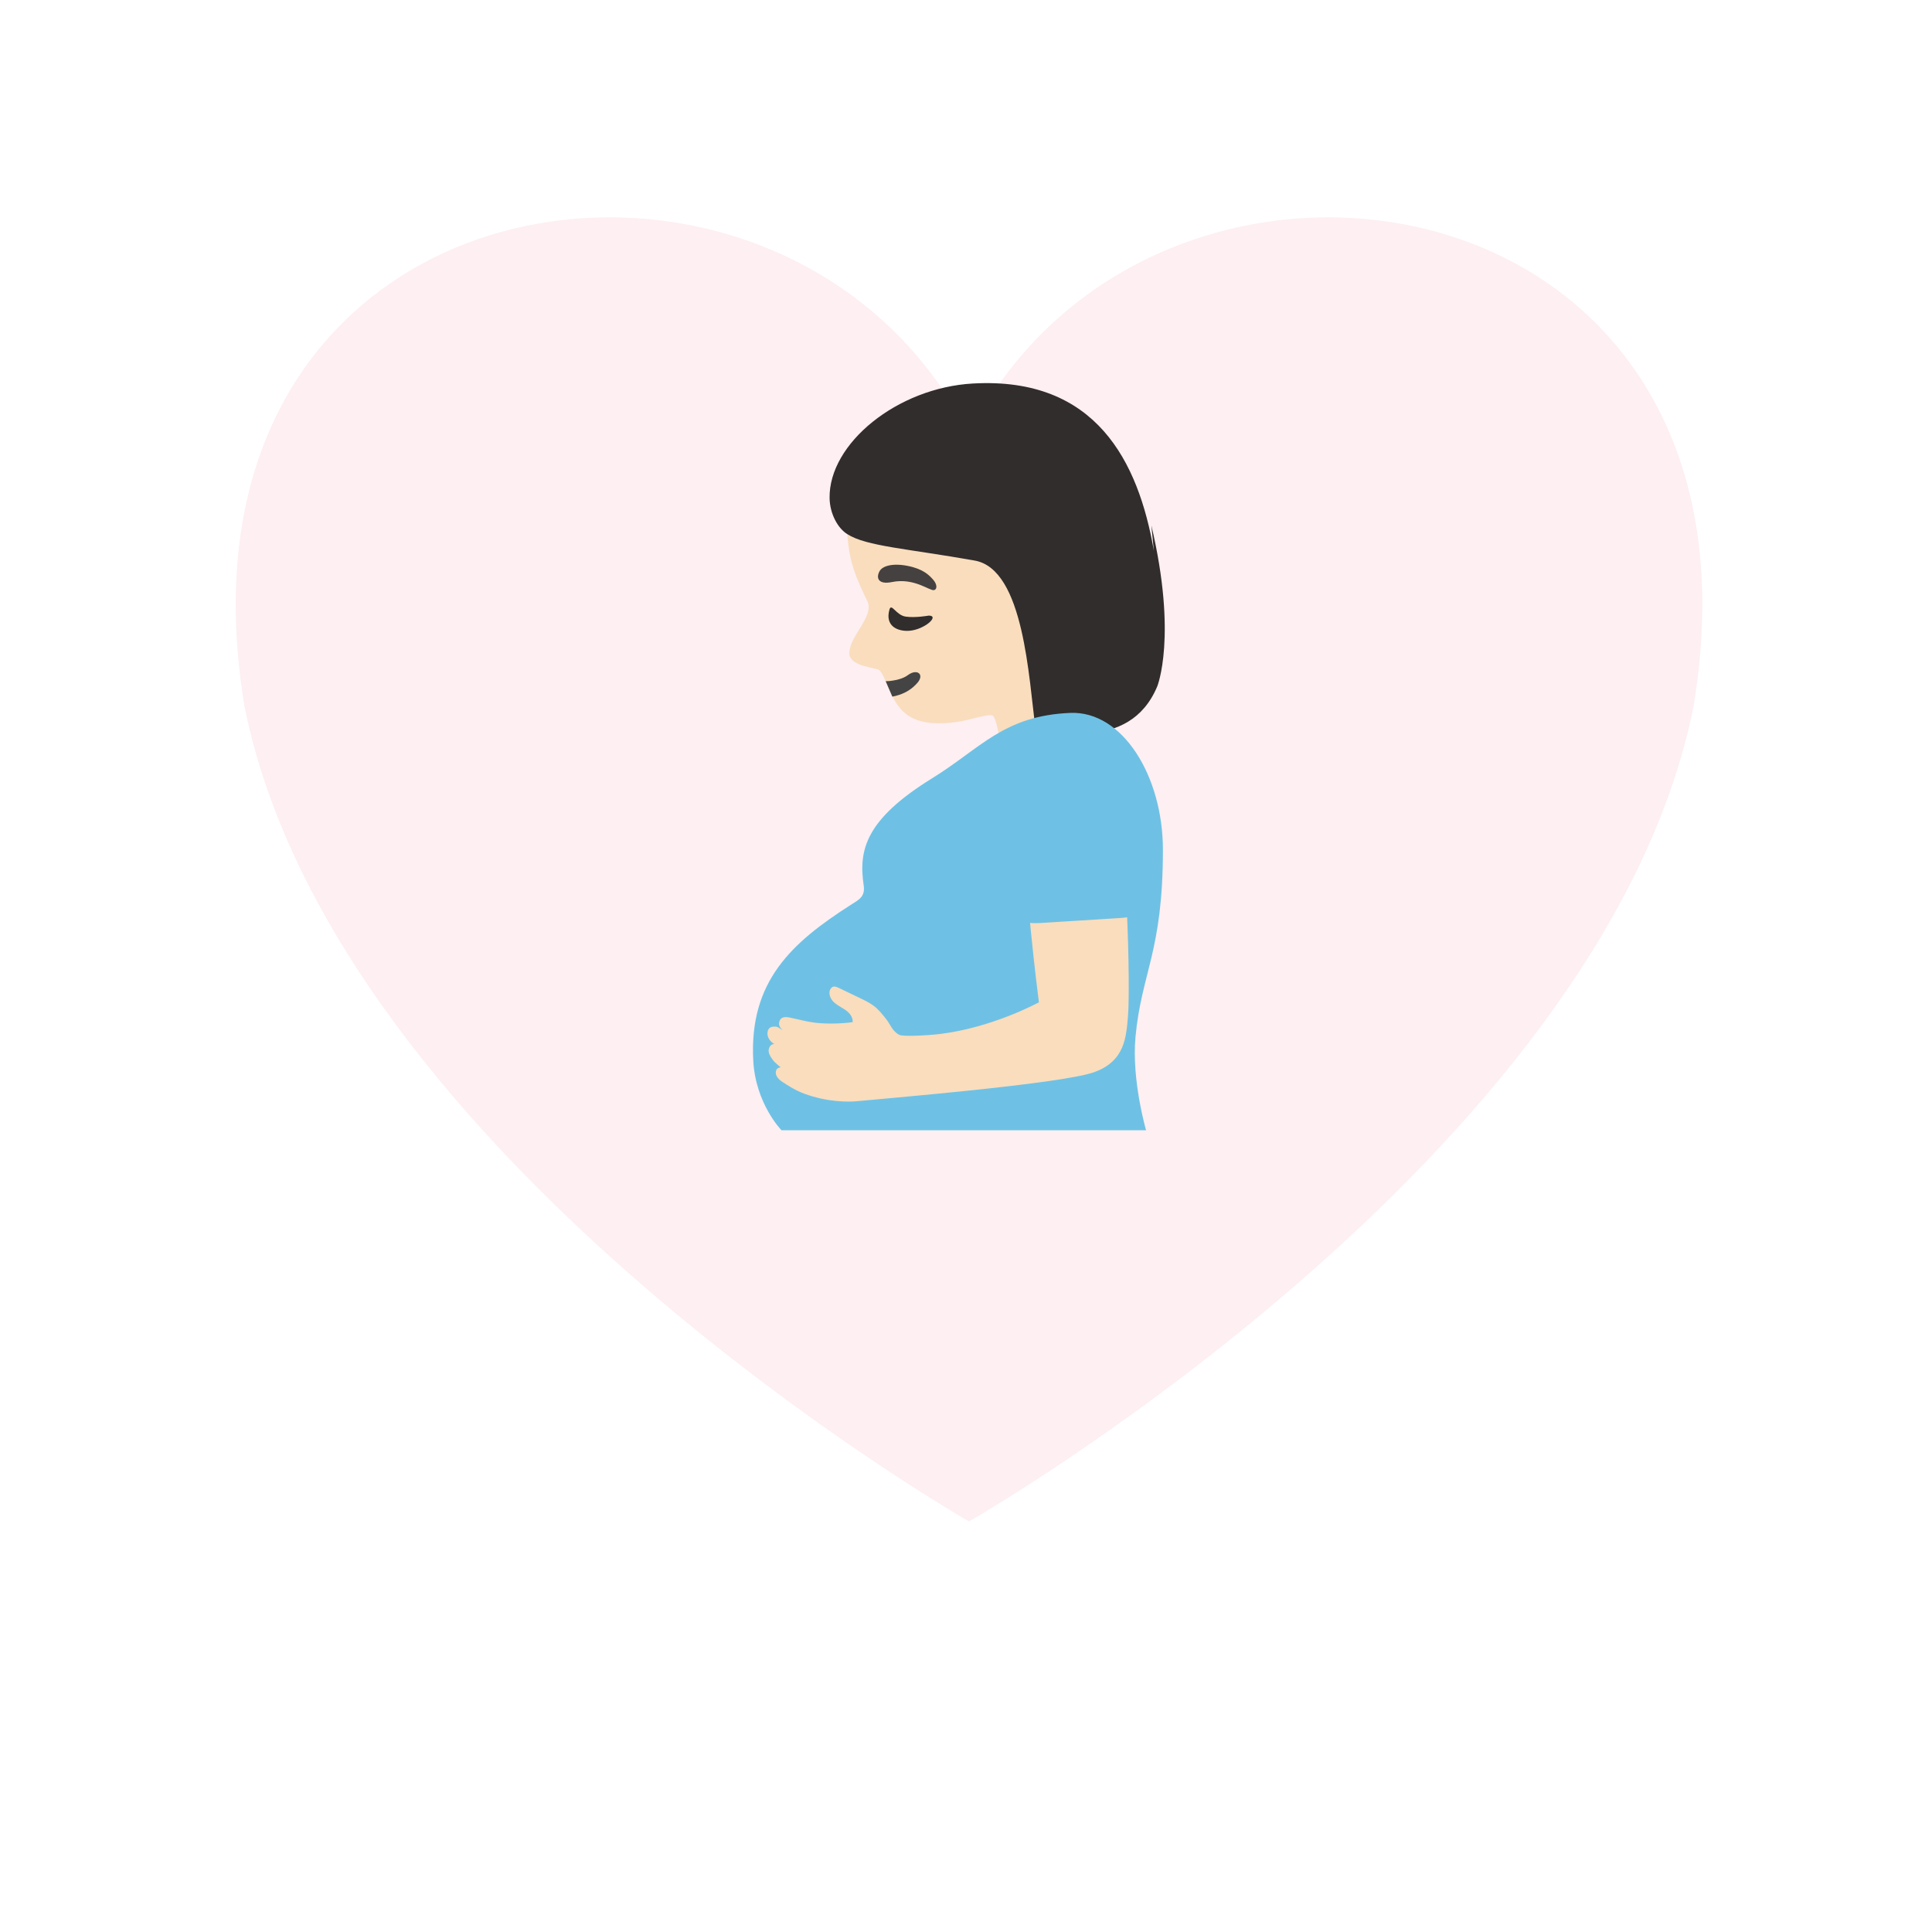
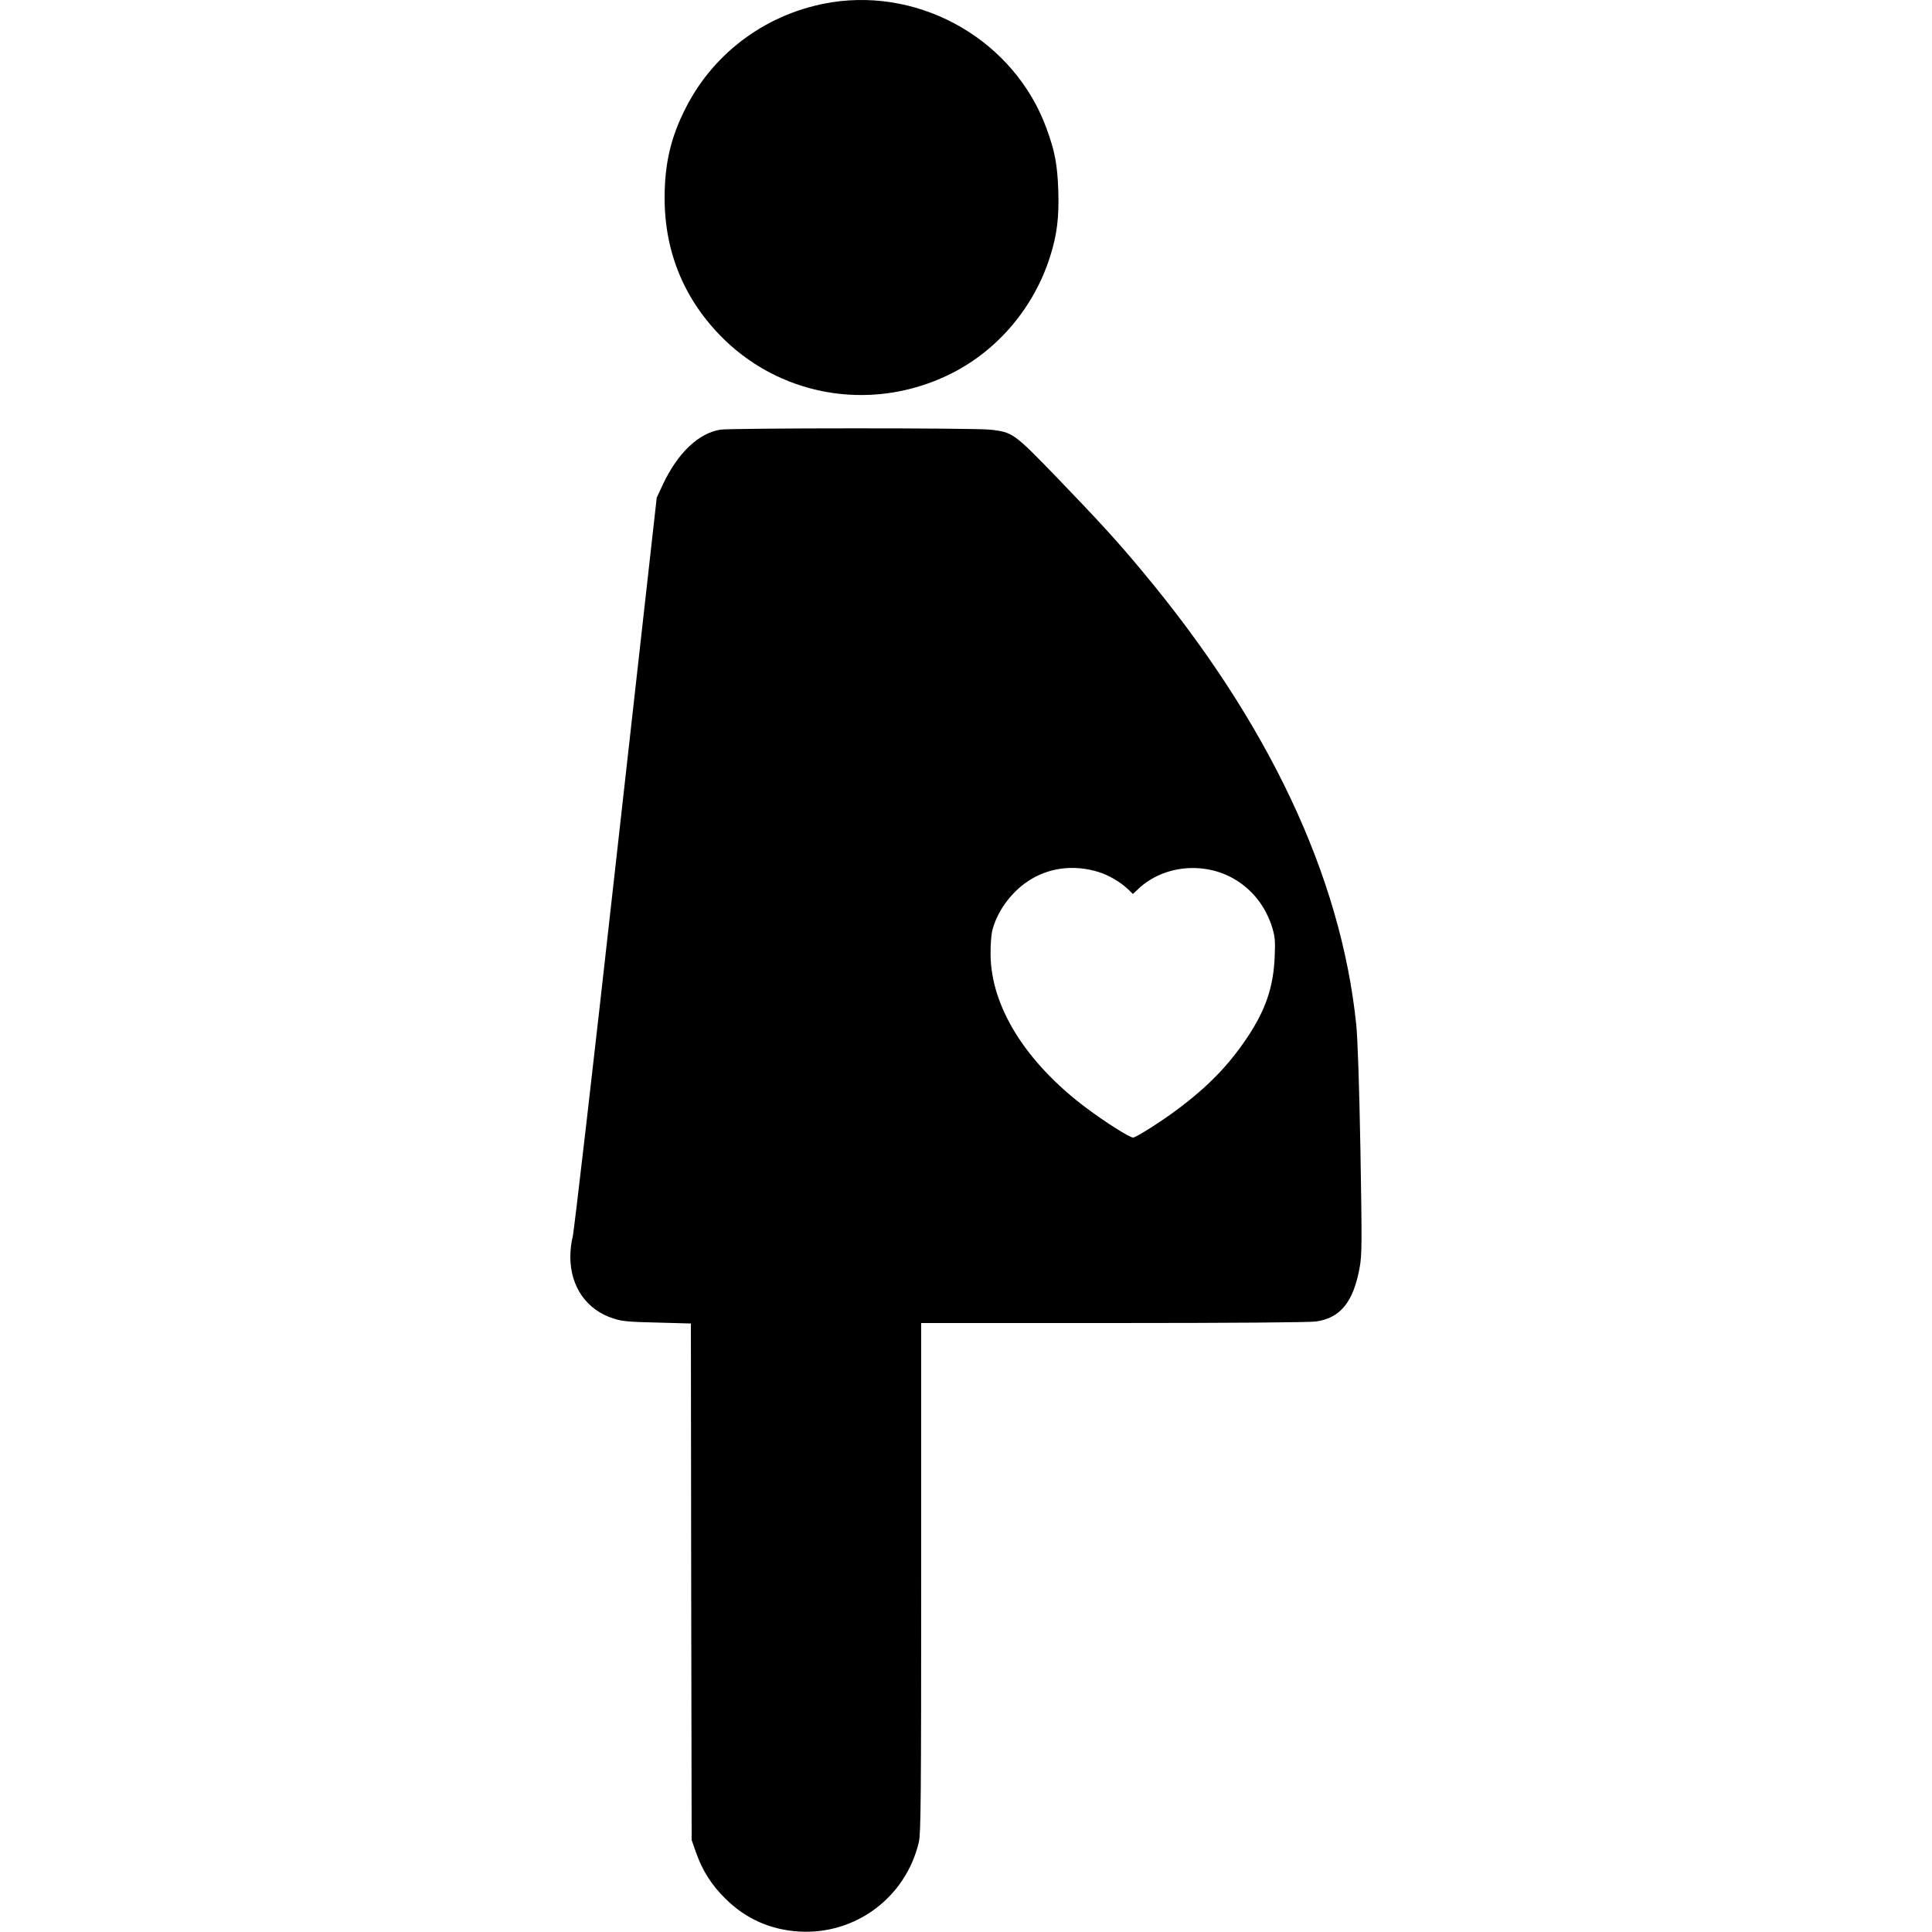
- <svg xmlns="http://www.w3.org/2000/svg" width="800px" height="800px" viewBox="0 0 160 160">
-   <g transform="scale(1.5) translate(-26.5, -26)">
-     <path d="M80 50               C70 30, 35 35, 40 65               C45 90, 80 110, 80 110               C80 110, 115 90, 120 65               C125 35, 90 30, 80 50 Z" fill="#f9c9d2" opacity="0.3" />
-     <g transform="translate(57, 45) scale(0.35)">
-       <path d="M89.34 33.93c2.42-10-3.21-21.17-11.35-24.57c-5.99-2.49-12.92-1.99-18.92.2c-9.28 3.23-13.27 11.47-12.55 20.43c.29 4.62 1.55 7.21 3.26 10.78c.79 2.41-3.03 5.42-2.94 8.06c.04 1.97 4.24 2.26 4.63 2.53c.42.27.8 1.11 1.06 1.76c1.84 4.54 3.45 7.49 11.23 6.49c2.63-.42 5.18-1.4 5.71-.99c.6.47 1.03 3.54 1.14 4.19c.29 1.69-2.01 5.35-2.01 5.35l19.54-2.24l1.5.31s-5.87-16.24-2.41-27.4c.48-1.51 1.79-3.75 2.11-4.9z" fill="#f9ddbd" />
-       <path d="M52.57 53.17c.38 0 .77-.03 1.14-.1c.91-.13 1.75-.41 2.39-.88c1.42-1.04 2.63-.11 1.48 1.23a6.36 6.36 0 0 1-2.87 1.9c-.36.12-.73.22-1.09.28l-1.05-2.43z" fill="#444" />
-       <path d="M94.87 32.58C92.43 18.53 85.75 5.12 66.33 6.21c-11.93.67-22.75 9.46-22.61 18.08c.04 2.45 1.29 4.77 2.81 5.69c2.98 1.91 9.44 2.27 20.08 4.16c7.81 1.38 8.51 18.65 9.62 26.68l8.33.56c4.44-.32 8.63-2.09 10.85-7.4c0-.01 3.2-7.86-.93-25.38z" fill="#312d2d" />
-       <path d="M59.38 42.82c1.77.04-.76 2.27-3.16 2.4c-1.74.1-3.79-.71-3.06-3.34c.31-1.12 1.03.87 2.55 1.1c1.52.23 3.67-.16 3.67-.16z" fill="#312d2d" />
-       <path d="M53.55 37.53c-2.08.43-2.56-.58-1.95-1.71c.45-.83 2.05-1.31 4.43-.84c2.45.48 3.39 1.45 4.04 2.19c.65.75.63 1.53.12 1.63c-.69.15-3.12-1.99-6.64-1.27z" fill="#454140" />
-       <path d="M36.13 124h57.51s-2.29-7.91-1.67-14.68c.95-10.22 4.33-13.44 4.33-29.56c0-11.58-6.34-21.93-14.61-21.59c-10.51.44-14.05 5.53-21.82 10.33C49.36 75 48.27 79.83 49.1 85.39c.26 1.78-.75 2.25-2.08 3.09c-9.18 5.88-16.01 11.97-15.34 24.53c.36 6.82 4.45 10.99 4.45 10.99z" fill="#6ec1e4" />
-       <path d="M88.24 70.96c-2.65-5.96-12.42-2.8-13.47 4.75c-.88 6.33 1.97 28.11 1.97 28.11s-7.27 3.99-15.61 5c-1.99.24-5.81.43-6.4.14c-1.06-.52-1.45-1.65-1.95-2.31c-.62-.81-1.26-1.63-2.08-2.26c-.62-.47-1.34-.82-2.04-1.16c-1.17-.56-2.35-1.12-3.52-1.69c-.29-.14-.63-.28-.92-.16c-.15.07-.27.2-.36.34c-.38.66-.04 1.53.51 2.06s1.27.84 1.89 1.28s1.17 1.13 1.1 1.89c-1.72.26-4.26.3-5.92.09c-1.61-.21-2.26-.45-3.45-.69c-.61-.13-1.78-.51-2.14.37c-.29.69.08 1.14.46 1.49c-.16-.11-.38-.25-.64-.4c-.14-.08-.32-.21-.93-.14c-.58.07-.77.54-.81.89c-.13 1.18 1.03 1.85 1.09 1.84c0 0-.72-.06-.9.86c-.1.53.23 1.09.62 1.62s1.26 1.19 1.26 1.19s-.6.05-.73.55c-.2.76.37 1.41 1.37 1.99c0 0 1.53 1.06 3.11 1.64c3.66 1.33 6.9 1.31 8.33 1.17c3.65-.37 31.92-2.68 37.3-4.55c5.02-1.75 5.13-5.71 5.42-8.97c.34-3.96 0-29.06-2.65-35.02z" fill="#f9ddbd" />
-       <path d="M77.05 91.31l12.6-.79c2.55-.16 4.44-1.03 4.4-3.32l-1.4-14.7c-.99-6.96-5.19-8.47-11.22-8.09c-6.03.37-9.42 4.94-9.32 10.37l.45 13.93c.05 2.29 1.94 2.76 4.49 2.6z" fill="#6ec1e4" />
-     </g>
+ <svg xmlns="http://www.w3.org/2000/svg" version="1.0" width="1250pt" height="1250pt" viewBox="0 0 1250 1250" preserveAspectRatio="xMidYMid meet">
+   <g transform="translate(0,1250) scale(0.1,-0.1)" fill="#000000" stroke="none">
+     <path d="M5380 12485 c-406 -65 -754 -315 -940 -677 -99 -191 -140 -365 -140 -589 0 -355 131 -667 385 -915 394 -383 985 -469 1479 -216 297 152 528 428 630 752 45 140 59 256 53 430 -6 167 -22 251 -76 399 -205 562 -798 909 -1391 816z" />
+     <path d="M4659 9720 c-141 -24 -275 -152 -370 -354 l-40 -86 -265 -2367 c-145 -1302 -271 -2390 -279 -2417 -8 -27 -15 -84 -15 -127 0 -194 105 -345 280 -400 54 -18 100 -22 282 -26 l218 -6 2 -1671 3 -1671 28 -80 c42 -119 100 -210 191 -300 130 -129 291 -201 476 -212 365 -22 691 221 775 579 13 54 15 294 15 1711 l0 1647 1243 0 c776 0 1268 4 1312 10 160 23 243 129 283 355 14 80 14 161 4 755 -8 434 -18 715 -27 810 -99 961 -567 1954 -1381 2930 -166 200 -280 324 -562 617 -272 281 -281 287 -425 303 -97 12 -1681 11 -1748 0z m2446 -2861 c67 -20 143 -65 193 -112 l32 -31 33 31 c168 161 449 183 648 50 106 -70 182 -174 221 -300 17 -59 20 -86 15 -190 -8 -192 -58 -341 -177 -519 -120 -180 -255 -319 -455 -468 -104 -78 -266 -180 -284 -180 -23 0 -182 101 -306 194 -389 293 -614 654 -616 991 -1 55 4 122 10 150 29 122 119 249 231 323 131 88 295 110 455 61z" />
  </g>
</svg>
